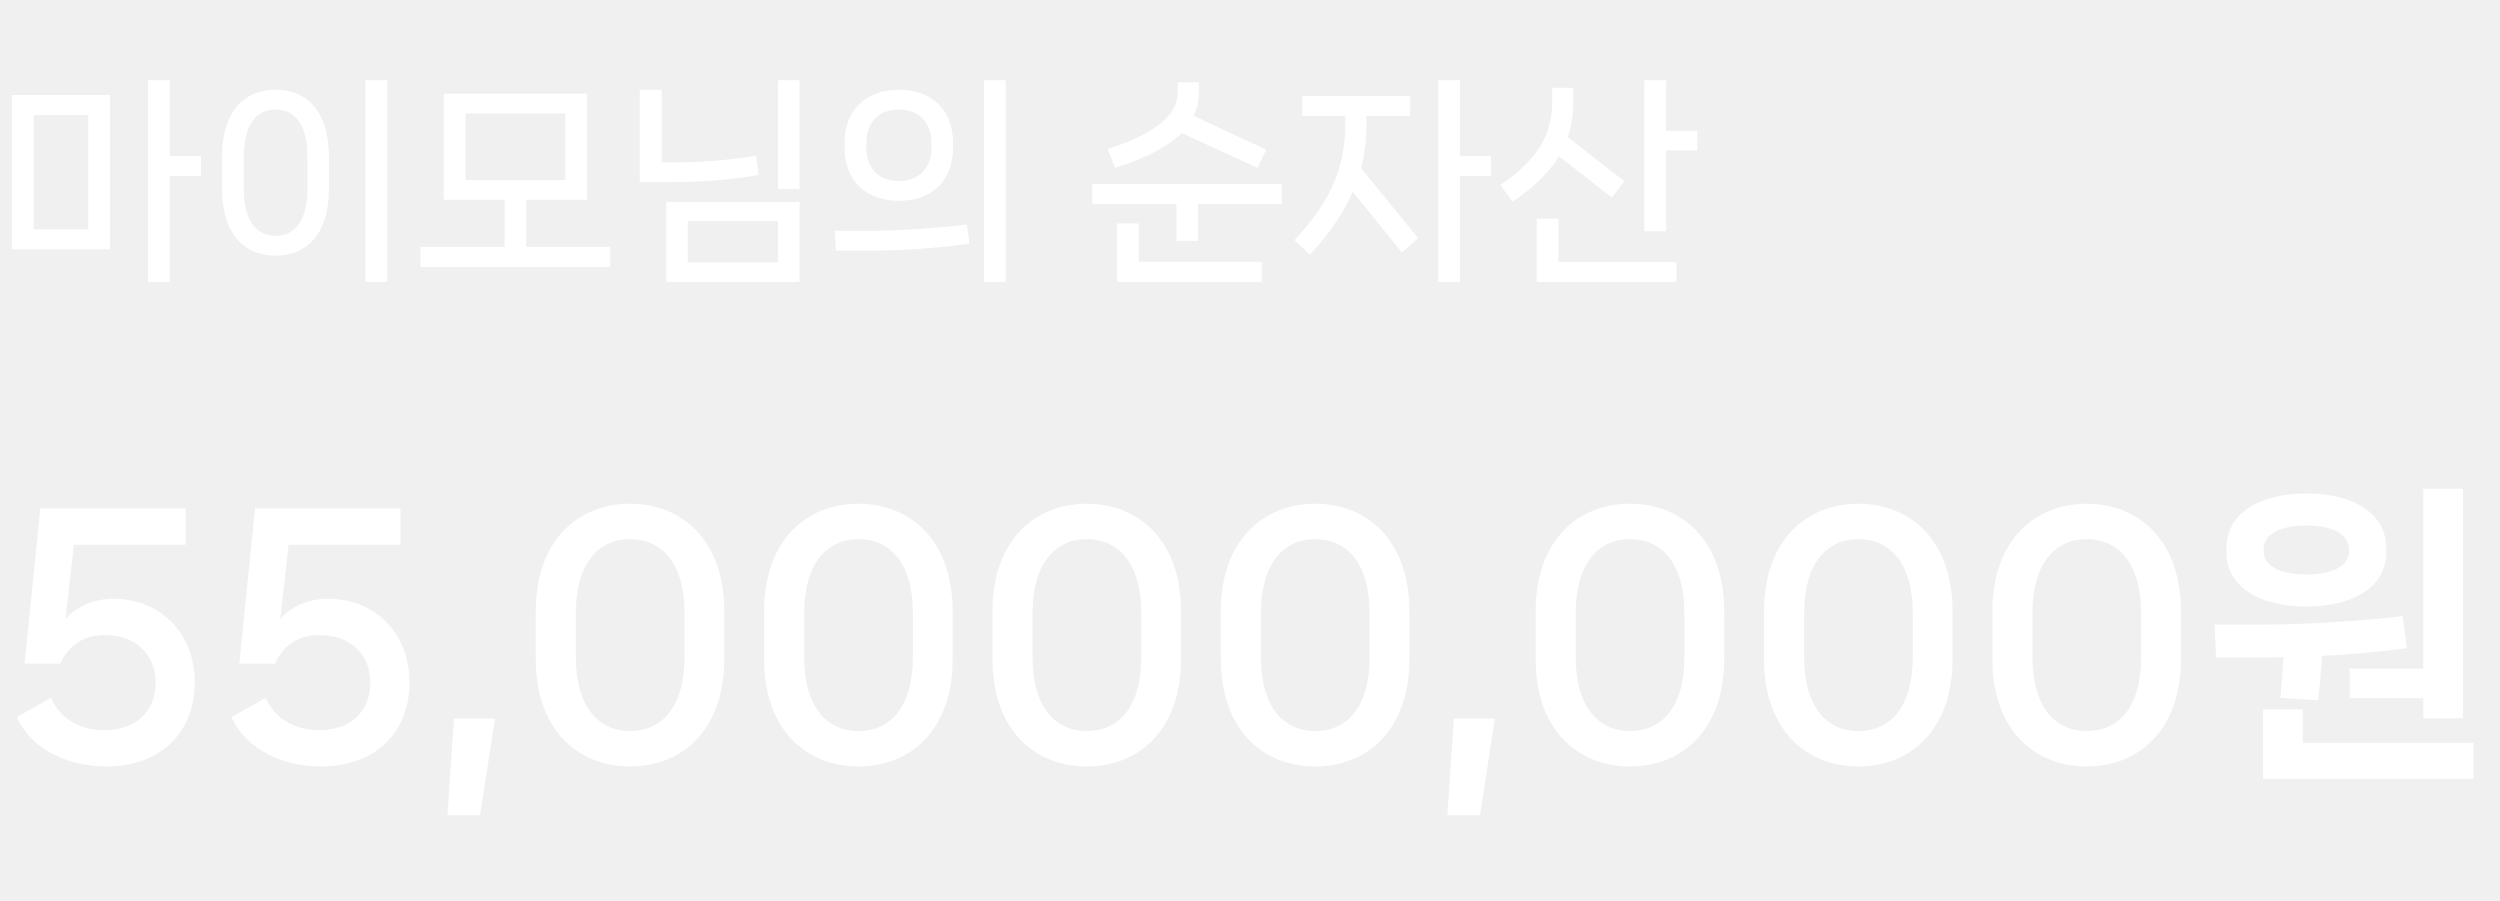
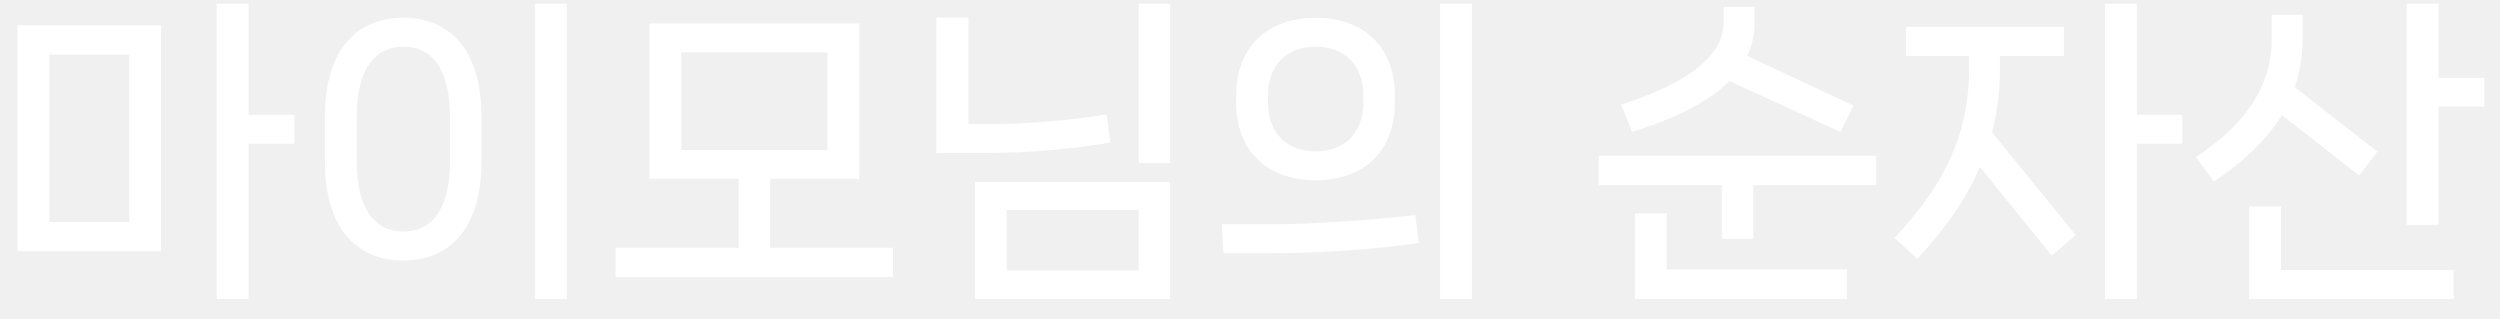
- <svg xmlns="http://www.w3.org/2000/svg" width="161" height="58" viewBox="0 0 161 58" fill="none">
-   <path d="M10.934 10.05V5.164H9.534V18.156H10.934V11.324H12.95V10.05H10.934ZM7.084 16.056V6.116H0.77V16.056H7.084ZM5.684 7.404V14.768H2.17V7.404H5.684ZM24.937 18.156V5.164H23.537V18.156H24.937ZM17.755 16.462C19.631 16.462 21.185 15.23 21.185 12.108V10.134C21.185 7.012 19.631 5.78 17.755 5.78C15.851 5.78 14.297 7.012 14.297 10.134V12.108C14.297 15.23 15.851 16.462 17.755 16.462ZM17.755 15.188C16.607 15.188 15.697 14.348 15.697 12.094V10.148C15.697 7.88 16.607 7.054 17.755 7.054C18.903 7.054 19.799 7.88 19.799 10.148V12.094C19.799 14.348 18.903 15.188 17.755 15.188ZM33.887 12.864H37.807V6.032H28.581V12.864H32.501V15.902H27.083V17.19H39.291V15.902H33.887V12.864ZM36.407 7.306V11.604H29.981V7.306H36.407ZM51.488 12.178V5.164H50.102V12.178H51.488ZM43.452 11.73C45.314 11.73 47.274 11.548 48.856 11.268L48.688 10.036C47.022 10.302 45.174 10.456 43.69 10.456H42.612V5.78H41.198V11.73H43.452ZM51.488 18.156V13.004H42.906V18.156H51.488ZM44.292 14.236H50.102V16.896H44.292V14.236ZM64.764 18.156V5.164H63.364V18.156H64.764ZM57.89 12.934C59.822 12.934 61.376 11.828 61.376 9.49V9.238C61.376 6.886 59.822 5.78 57.89 5.78C55.958 5.78 54.39 6.886 54.39 9.238V9.49C54.39 11.828 55.958 12.934 57.89 12.934ZM57.89 11.66C56.7 11.66 55.79 10.946 55.79 9.476V9.238C55.79 7.768 56.7 7.054 57.89 7.054C59.066 7.054 59.99 7.768 59.99 9.238V9.476C59.99 10.946 59.066 11.66 57.89 11.66ZM55.986 16.14C57.89 16.14 60.438 15.986 62.426 15.692L62.272 14.46C60.242 14.698 57.708 14.866 56.112 14.866H53.76L53.83 16.14H55.986ZM80.981 10.806L81.555 9.644L76.879 7.46C77.103 6.998 77.201 6.508 77.201 5.976V5.304H75.843V5.976C75.843 7.376 74.457 8.594 71.335 9.602L71.811 10.806C73.827 10.176 75.227 9.434 76.095 8.566L80.981 10.806ZM70.341 13.144H75.759V15.51H77.145V13.144H82.549V11.856H70.341V13.144ZM71.937 14.39V18.156H81.261V16.854H73.337V14.39H71.937ZM94.018 10.05V5.164H92.618V18.156H94.018V11.324H96.02V10.05H94.018ZM87.998 7.46H90.812V6.186H83.868V7.46H86.64V8.02C86.64 11.016 85.478 13.186 83.364 15.468L84.358 16.392C85.59 15.076 86.514 13.76 87.116 12.346L90.28 16.252L91.33 15.342L87.648 10.82C87.886 9.924 87.998 9 87.998 8.02V7.46ZM107.293 5.164H105.893V14.894H107.293V9.686H109.309V8.426H107.293V5.164ZM103.807 12.724L104.605 11.674L100.965 8.832C101.203 8.16 101.315 7.432 101.315 6.662V5.654H99.957V6.662C99.957 8.734 98.907 10.386 96.625 11.912L97.409 12.99C98.753 12.094 99.747 11.128 100.405 10.064L103.807 12.724ZM98.963 14.082V18.156H107.965V16.882H100.363V14.082H98.963Z" fill="white" />
-   <path d="M7.28 38.56C6.14 38.56 4.98 39 4.22 39.86L4.76 35.08H11.96V32.74H2.6L1.58 42.74H3.88C4.42 41.56 5.34 40.9 6.76 40.9C8.68 40.9 10.02 42.1 10.02 43.96C10.02 45.8 8.78 47.02 6.72 47.02C5.2 47.02 3.9 46.34 3.28 44.94L1.08 46.18C2.04 48.32 4.46 49.36 6.86 49.36C10.3 49.36 12.54 47.2 12.54 43.96C12.54 40.7 10.28 38.56 7.28 38.56ZM21.108 38.56C19.968 38.56 18.808 39 18.048 39.86L18.588 35.08H25.788V32.74H16.428L15.408 42.74H17.708C18.248 41.56 19.168 40.9 20.588 40.9C22.508 40.9 23.848 42.1 23.848 43.96C23.848 45.8 22.608 47.02 20.548 47.02C19.028 47.02 17.728 46.34 17.108 44.94L14.908 46.18C15.868 48.32 18.288 49.36 20.688 49.36C24.128 49.36 26.368 47.2 26.368 43.96C26.368 40.7 24.108 38.56 21.108 38.56ZM30.916 52.5L31.876 46.28H29.236L28.816 52.5H30.916ZM40.583 49.36C43.883 49.36 46.643 47.06 46.643 42.44V39.36C46.643 34.76 43.883 32.44 40.583 32.44C37.263 32.44 34.503 34.76 34.503 39.36V42.44C34.503 47.06 37.263 49.36 40.583 49.36ZM40.583 47.08C38.563 47.08 37.083 45.56 37.083 42.32V39.48C37.083 36.26 38.563 34.72 40.583 34.72C42.603 34.72 44.083 36.26 44.083 39.48V42.32C44.083 45.56 42.603 47.08 40.583 47.08ZM55.29 49.36C58.59 49.36 61.35 47.06 61.35 42.44V39.36C61.35 34.76 58.59 32.44 55.29 32.44C51.97 32.44 49.21 34.76 49.21 39.36V42.44C49.21 47.06 51.97 49.36 55.29 49.36ZM55.29 47.08C53.27 47.08 51.79 45.56 51.79 42.32V39.48C51.79 36.26 53.27 34.72 55.29 34.72C57.31 34.72 58.79 36.26 58.79 39.48V42.32C58.79 45.56 57.31 47.08 55.29 47.08ZM69.997 49.36C73.297 49.36 76.057 47.06 76.057 42.44V39.36C76.057 34.76 73.297 32.44 69.997 32.44C66.677 32.44 63.917 34.76 63.917 39.36V42.44C63.917 47.06 66.677 49.36 69.997 49.36ZM69.997 47.08C67.977 47.08 66.497 45.56 66.497 42.32V39.48C66.497 36.26 67.977 34.72 69.997 34.72C72.017 34.72 73.497 36.26 73.497 39.48V42.32C73.497 45.56 72.017 47.08 69.997 47.08ZM84.704 49.36C88.004 49.36 90.764 47.06 90.764 42.44V39.36C90.764 34.76 88.004 32.44 84.704 32.44C81.384 32.44 78.624 34.76 78.624 39.36V42.44C78.624 47.06 81.384 49.36 84.704 49.36ZM84.704 47.08C82.684 47.08 81.204 45.56 81.204 42.32V39.48C81.204 36.26 82.684 34.72 84.704 34.72C86.724 34.72 88.204 36.26 88.204 39.48V42.32C88.204 45.56 86.724 47.08 84.704 47.08ZM95.311 52.5L96.271 46.28H93.631L93.211 52.5H95.311ZM104.977 49.36C108.277 49.36 111.037 47.06 111.037 42.44V39.36C111.037 34.76 108.277 32.44 104.977 32.44C101.657 32.44 98.897 34.76 98.897 39.36V42.44C98.897 47.06 101.657 49.36 104.977 49.36ZM104.977 47.08C102.957 47.08 101.477 45.56 101.477 42.32V39.48C101.477 36.26 102.957 34.72 104.977 34.72C106.997 34.72 108.477 36.26 108.477 39.48V42.32C108.477 45.56 106.997 47.08 104.977 47.08ZM119.684 49.36C122.984 49.36 125.744 47.06 125.744 42.44V39.36C125.744 34.76 122.984 32.44 119.684 32.44C116.364 32.44 113.604 34.76 113.604 39.36V42.44C113.604 47.06 116.364 49.36 119.684 49.36ZM119.684 47.08C117.664 47.08 116.184 45.56 116.184 42.32V39.48C116.184 36.26 117.664 34.72 119.684 34.72C121.704 34.72 123.184 36.26 123.184 39.48V42.32C123.184 45.56 121.704 47.08 119.684 47.08ZM134.391 49.36C137.691 49.36 140.451 47.06 140.451 42.44V39.36C140.451 34.76 137.691 32.44 134.391 32.44C131.071 32.44 128.311 34.76 128.311 39.36V42.44C128.311 47.06 131.071 49.36 134.391 49.36ZM134.391 47.08C132.371 47.08 130.891 45.56 130.891 42.32V39.48C130.891 36.26 132.371 34.72 134.391 34.72C136.411 34.72 137.891 36.26 137.891 39.48V42.32C137.891 45.56 136.411 47.08 134.391 47.08ZM151.318 44.96H156.058V46.26H158.618V31.48H156.058V43.06H151.318V44.96ZM148.538 39.06C151.458 39.06 153.678 37.86 153.678 35.54V35.34C153.678 32.98 151.458 31.78 148.538 31.78C145.598 31.78 143.378 32.98 143.378 35.34V35.54C143.378 37.86 145.598 39.06 148.538 39.06ZM145.778 35.36C145.778 34.36 146.938 33.84 148.538 33.84C150.118 33.84 151.278 34.36 151.278 35.36V35.5C151.278 36.5 150.118 37 148.538 37C146.938 37 145.778 36.5 145.778 35.5V35.36ZM147.058 42.32C146.998 43.18 146.938 44.06 146.858 44.94L149.298 45.1C149.398 44.12 149.478 43.14 149.538 42.24C151.378 42.14 153.318 41.98 154.998 41.74L154.738 39.68C151.778 40.02 148.258 40.22 145.978 40.22H142.618L142.718 42.34H145.738C146.158 42.34 146.598 42.34 147.058 42.32ZM148.298 45.68H145.738V50.16H159.298V47.84H148.298V45.68Z" fill="white" />
+ <svg xmlns="http://www.w3.org/2000/svg" width="110" height="14" viewBox="0 0 110 14" fill="none">
+   <path d="M10.934 5.05V0.164H9.534V13.156H10.934V6.324H12.95V5.05H10.934ZM7.084 11.056V1.116H0.77V11.056H7.084ZM5.684 2.404V9.768H2.17V2.404H5.684ZM24.937 13.156V0.164H23.537V13.156H24.937ZM17.755 11.462C19.631 11.462 21.185 10.23 21.185 7.108V5.134C21.185 2.012 19.631 0.78 17.755 0.78C15.851 0.78 14.297 2.012 14.297 5.134V7.108C14.297 10.23 15.851 11.462 17.755 11.462ZM17.755 10.188C16.607 10.188 15.697 9.348 15.697 7.094V5.148C15.697 2.88 16.607 2.054 17.755 2.054C18.903 2.054 19.799 2.88 19.799 5.148V7.094C19.799 9.348 18.903 10.188 17.755 10.188ZM33.887 7.864H37.807V1.032H28.581V7.864H32.501V10.902H27.083V12.19H39.291V10.902H33.887V7.864ZM36.407 2.306V6.604H29.981V2.306H36.407ZM51.488 7.178V0.164H50.102V7.178H51.488ZM43.452 6.73C45.314 6.73 47.274 6.548 48.856 6.268L48.688 5.036C47.022 5.302 45.174 5.456 43.69 5.456H42.612V0.78H41.198V6.73H43.452ZM51.488 13.156V8.004H42.906V13.156H51.488ZM44.292 9.236H50.102V11.896H44.292V9.236ZM64.764 13.156V0.164H63.364V13.156H64.764ZM57.89 7.934C59.822 7.934 61.376 6.828 61.376 4.49V4.238C61.376 1.886 59.822 0.78 57.89 0.78C55.958 0.78 54.39 1.886 54.39 4.238V4.49C54.39 6.828 55.958 7.934 57.89 7.934ZM57.89 6.66C56.7 6.66 55.79 5.946 55.79 4.476V4.238C55.79 2.768 56.7 2.054 57.89 2.054C59.066 2.054 59.99 2.768 59.99 4.238V4.476C59.99 5.946 59.066 6.66 57.89 6.66ZM55.986 11.14C57.89 11.14 60.438 10.986 62.426 10.692L62.272 9.46C60.242 9.698 57.708 9.866 56.112 9.866H53.76L53.83 11.14H55.986ZM80.981 5.806L81.555 4.644L76.879 2.46C77.103 1.998 77.201 1.508 77.201 0.976V0.304H75.843V0.976C75.843 2.376 74.457 3.594 71.335 4.602L71.811 5.806C73.827 5.176 75.227 4.434 76.095 3.566L80.981 5.806ZM70.341 8.144H75.759V10.51H77.145V8.144H82.549V6.856H70.341V8.144ZM71.937 9.39V13.156H81.261V11.854H73.337V9.39H71.937ZM94.018 5.05V0.164H92.618V13.156H94.018V6.324H96.02V5.05H94.018ZM87.998 2.46H90.812V1.186H83.868V2.46H86.64V3.02C86.64 6.016 85.478 8.186 83.364 10.468L84.358 11.392C85.59 10.076 86.514 8.76 87.116 7.346L90.28 11.252L91.33 10.342L87.648 5.82C87.886 4.924 87.998 4 87.998 3.02V2.46ZM107.293 0.164H105.893V9.894H107.293V4.686H109.309V3.426H107.293V0.164ZM103.807 7.724L104.605 6.674L100.965 3.832C101.203 3.16 101.315 2.432 101.315 1.662V0.654H99.957V1.662C99.957 3.734 98.907 5.386 96.625 6.912L97.409 7.99C98.753 7.094 99.747 6.128 100.405 5.064L103.807 7.724ZM98.963 9.082V13.156H107.965V11.882H100.363V9.082H98.963Z" fill="white" />
</svg>
